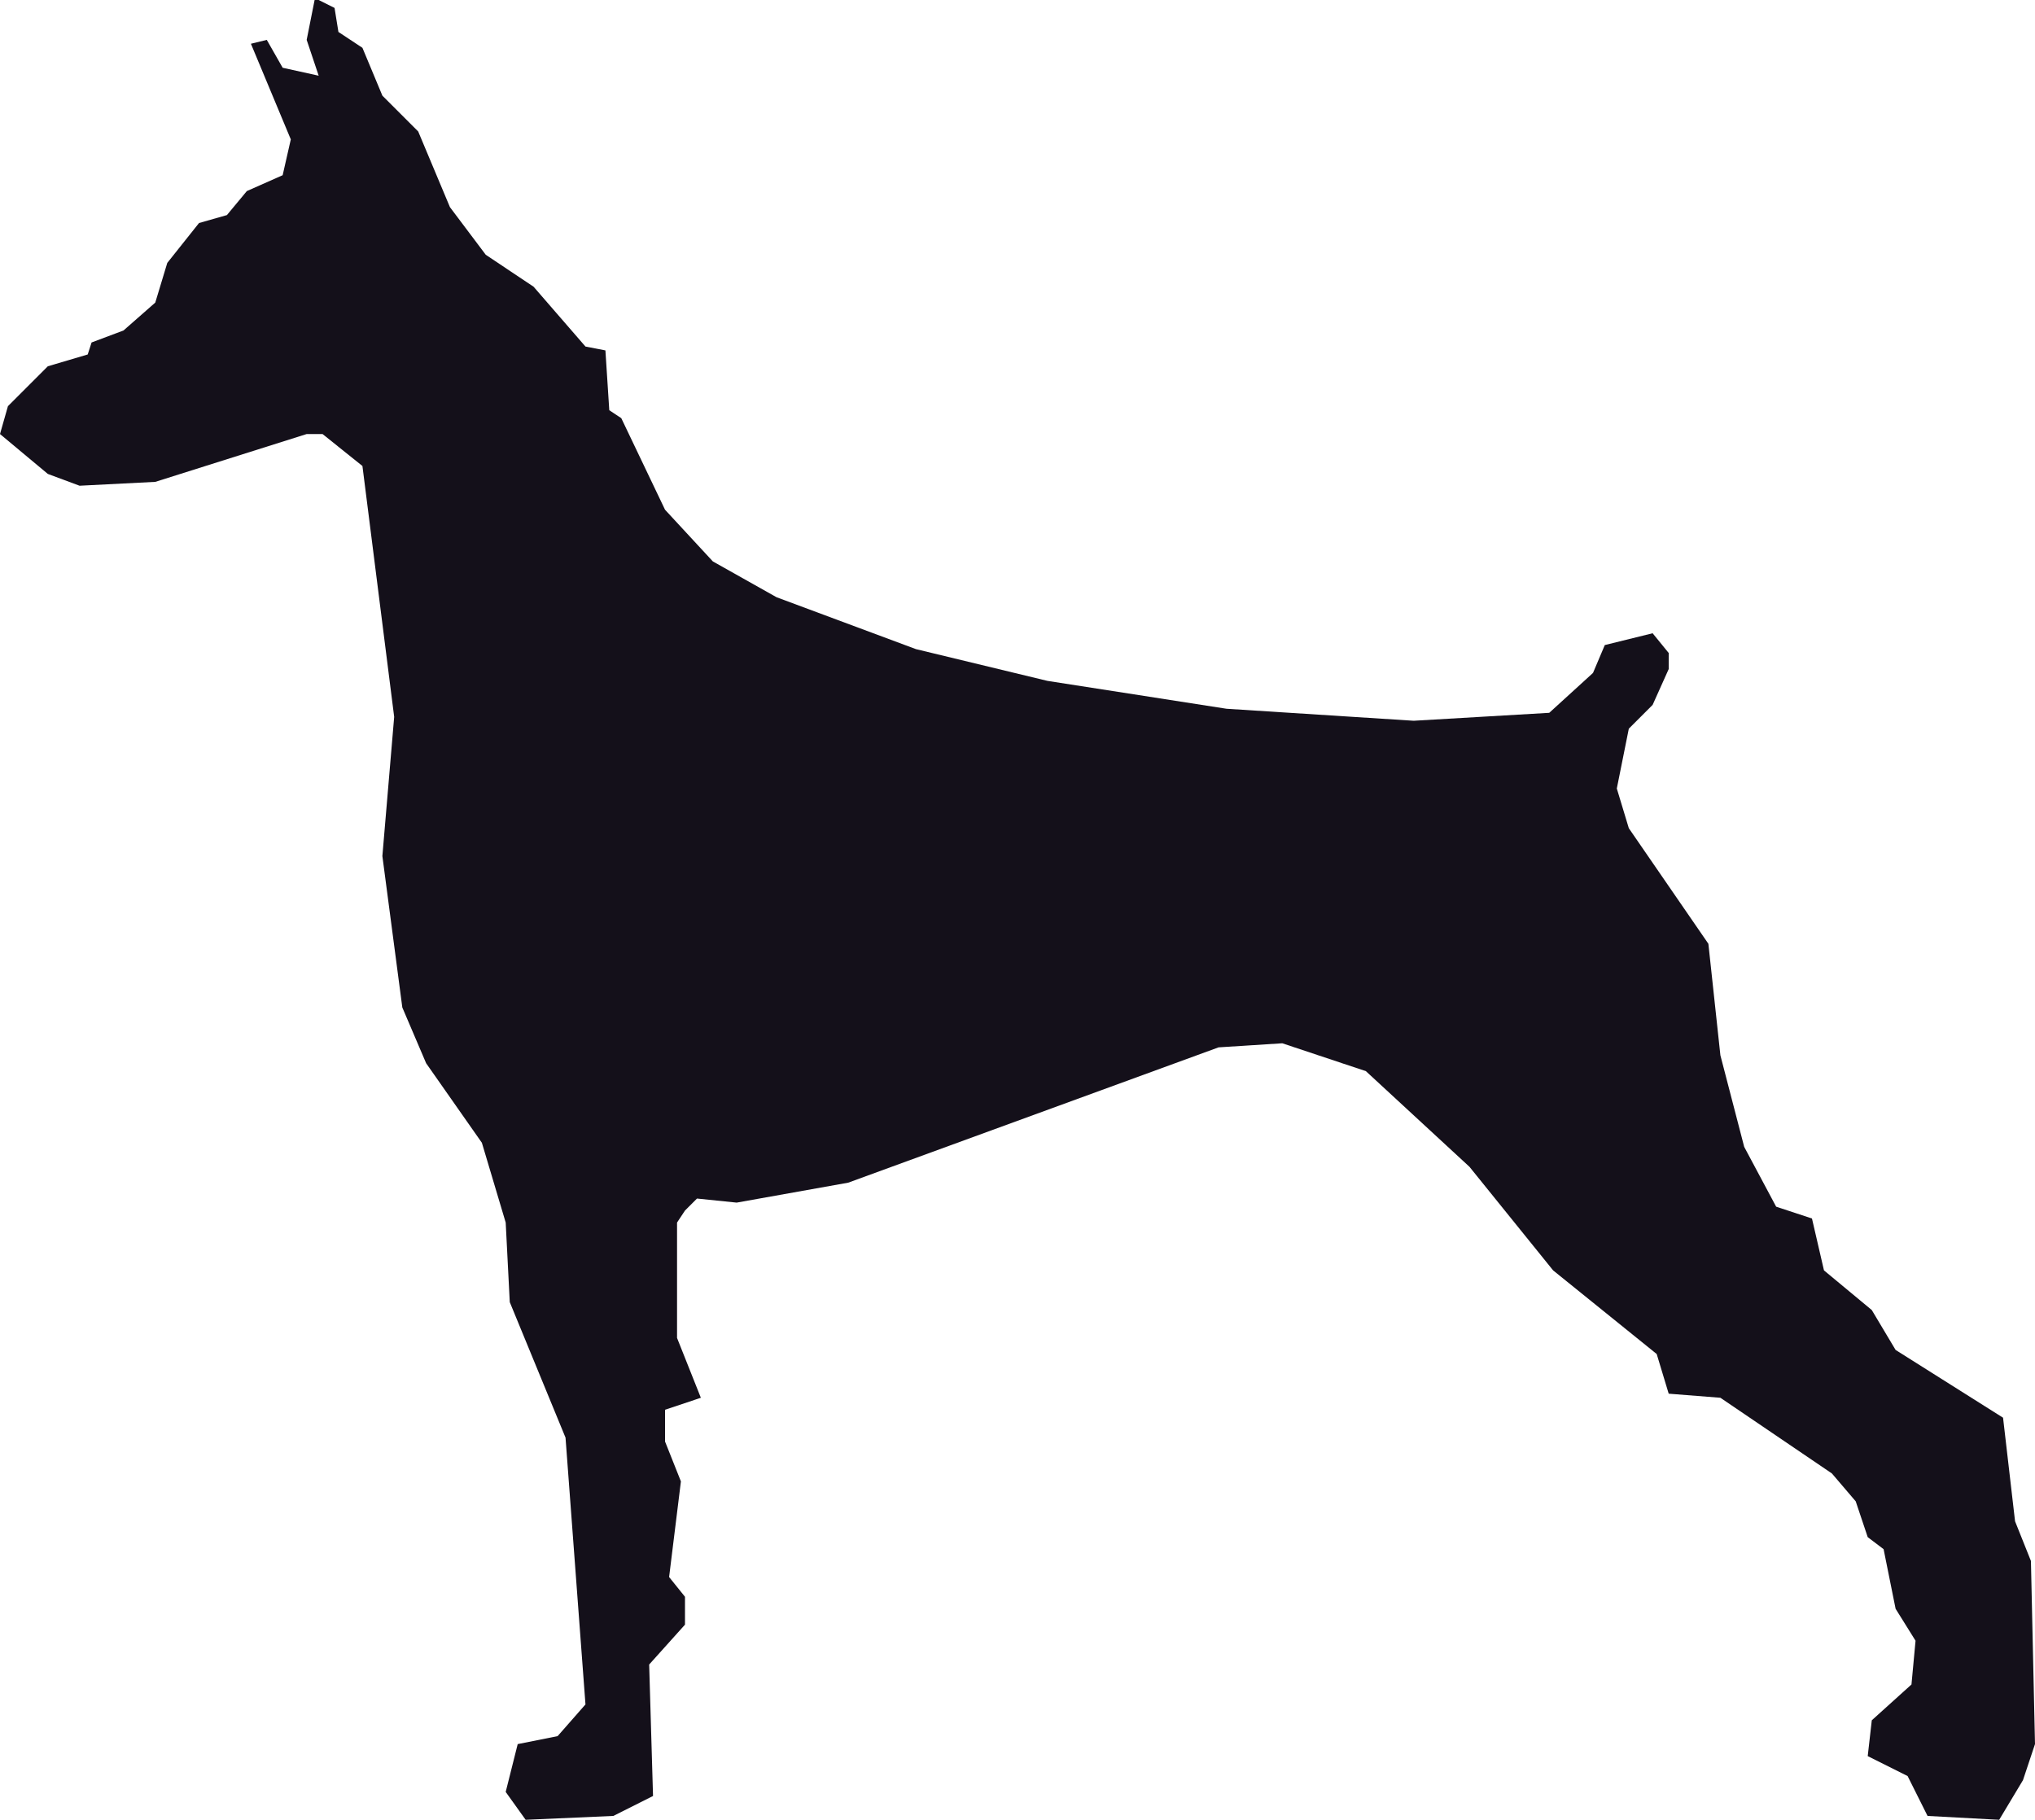
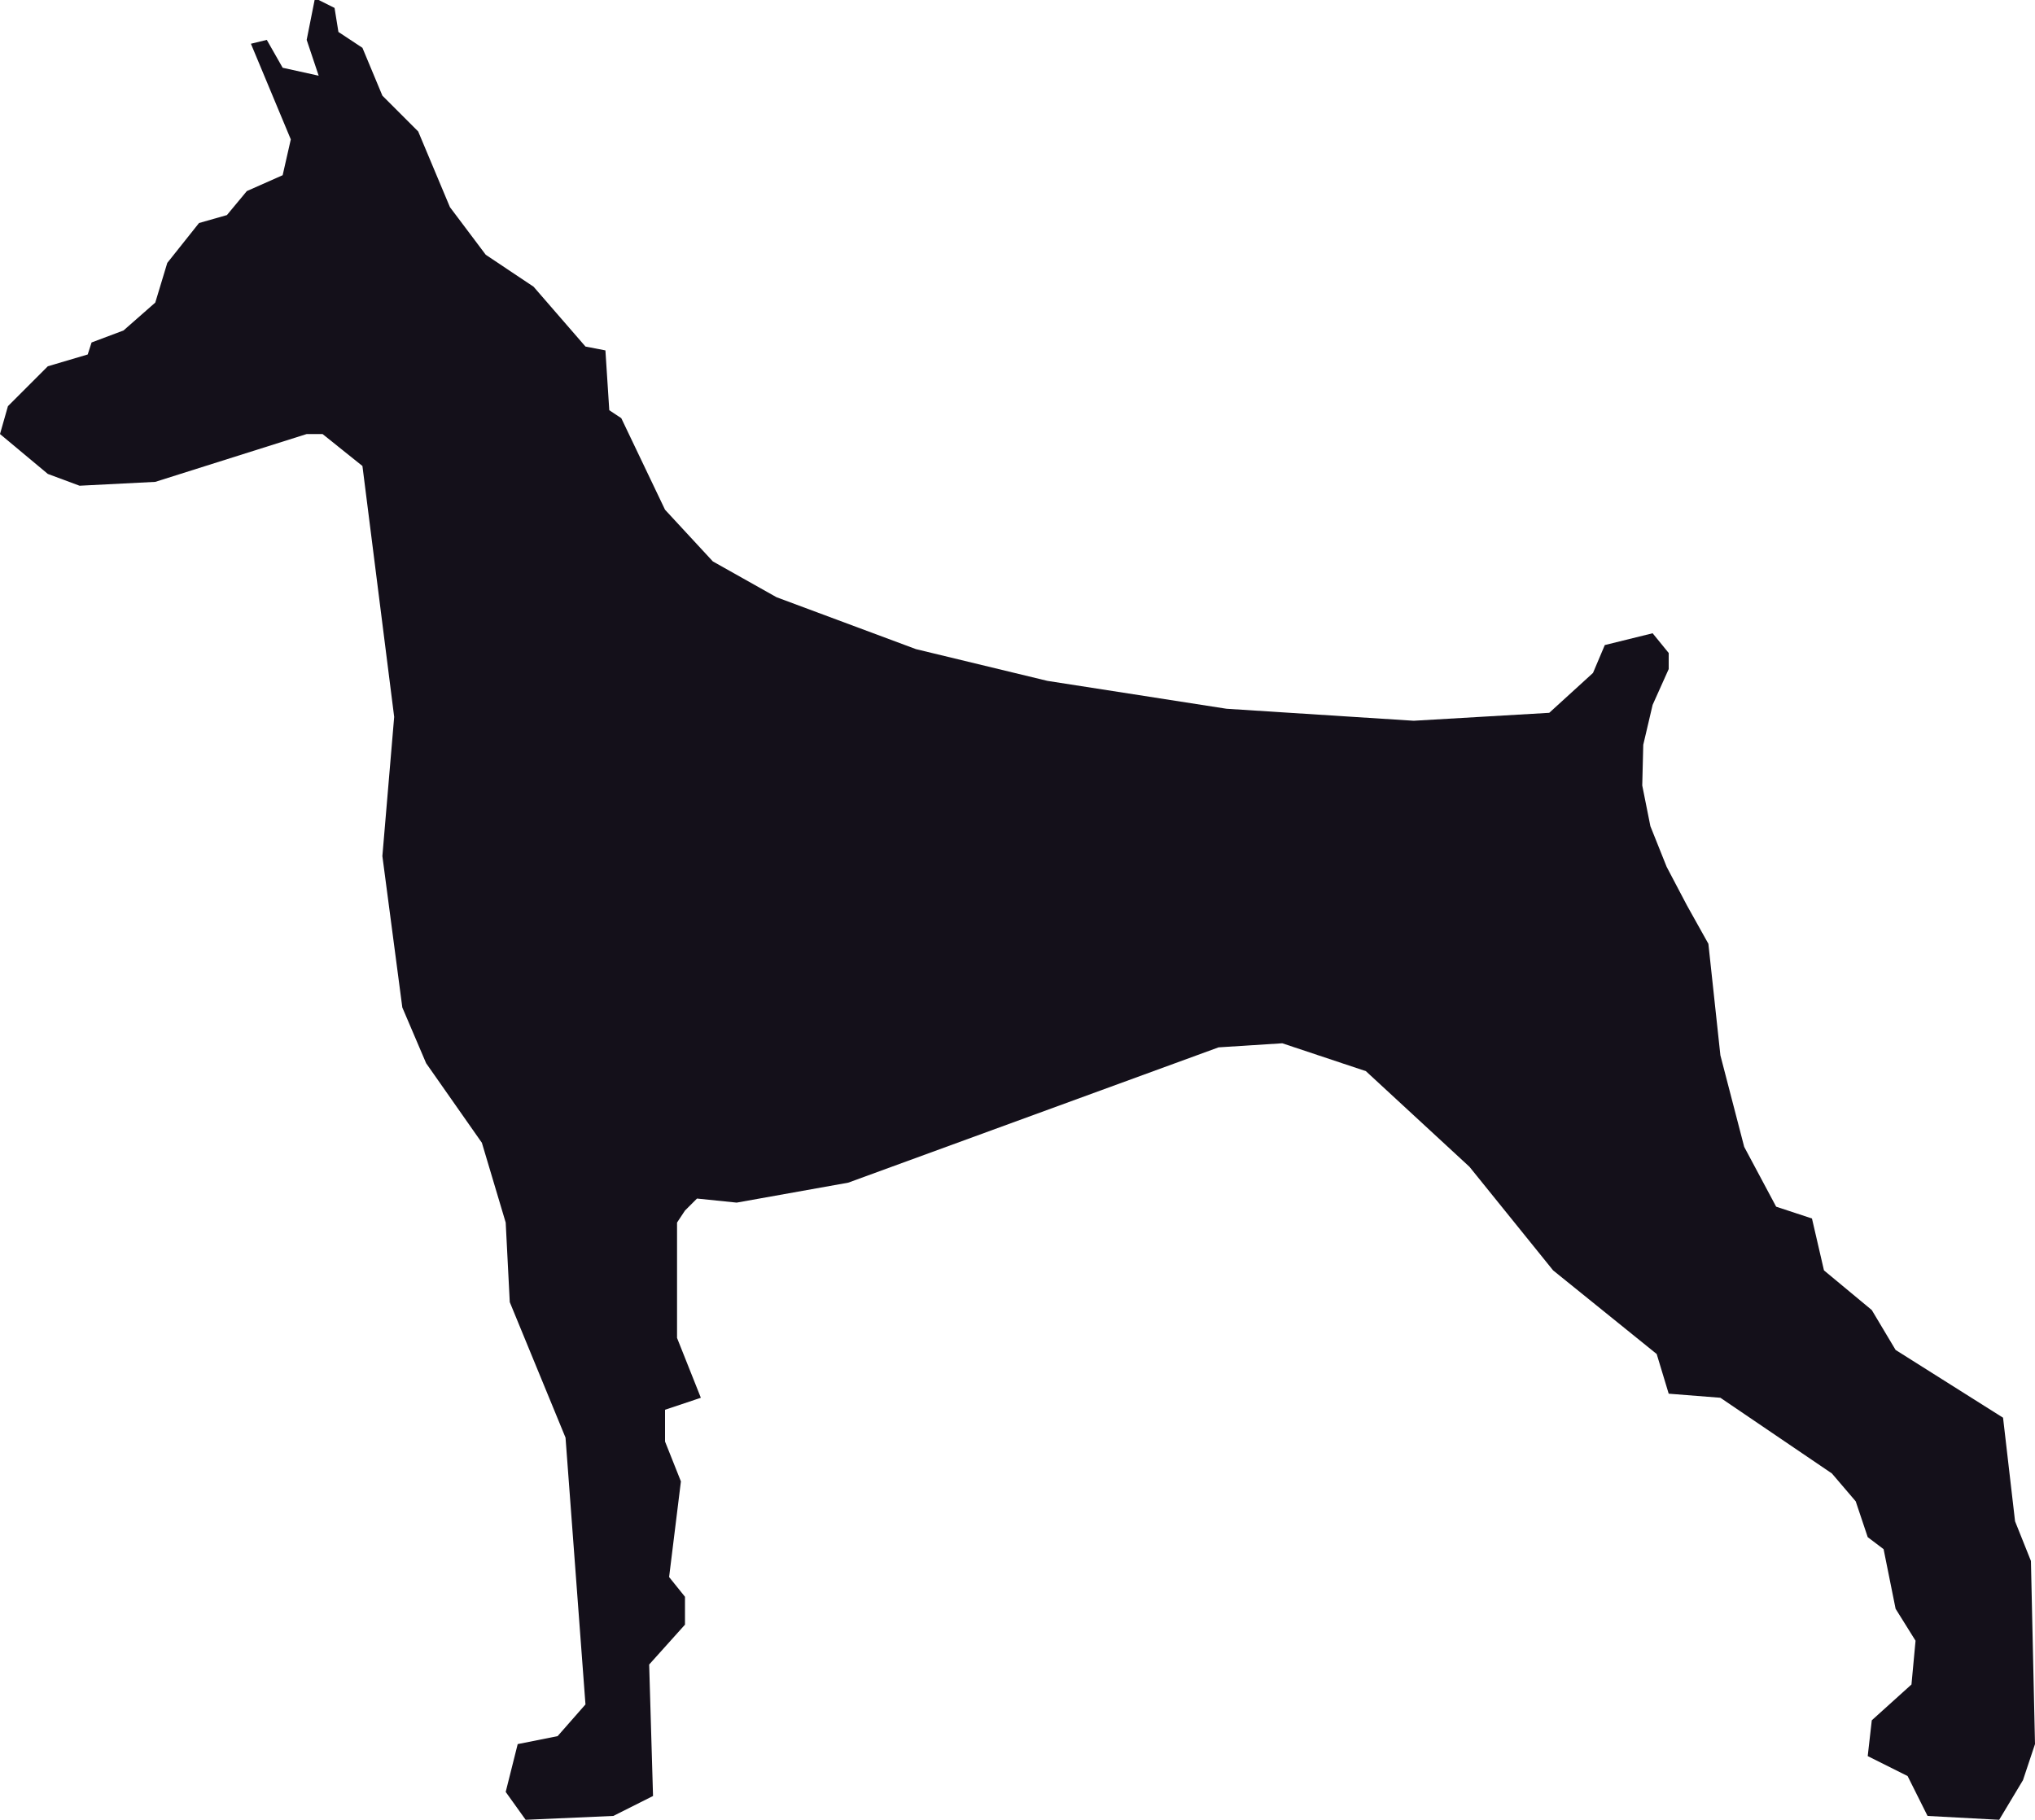
<svg xmlns="http://www.w3.org/2000/svg" viewBox="0 0 100 89.43">
-   <path d="M15.46,0.0 L15.07,1.96 L15.66,3.72 L13.89,3.33 L13.11,1.96 L12.33,2.15 L14.29,6.85 L13.89,8.61 L12.13,9.39 L11.15,10.57 L9.78,10.96 L8.22,12.92 L7.63,14.87 L6.07,16.24 L4.5,16.83 L4.31,17.42 L2.35,18.0 L0.39,19.96 L0.0,21.33 L2.35,23.29 L3.91,23.87 L7.63,23.68 L15.07,21.33 L15.85,21.33 L17.81,22.9 L19.37,35.23 L18.79,42.07 L19.77,49.51 L20.94,52.25 L23.68,56.16 L24.85,60.08 L25.05,63.99 L27.79,70.65 L28.77,83.76 L27.4,85.32 L25.44,85.71 L24.85,88.06 L25.83,89.43 L30.14,89.24 L32.09,88.26 L31.9,81.8 L33.66,79.84 L33.66,78.47 L32.88,77.5 L33.46,72.8 L32.68,70.84 L32.68,69.28 L34.44,68.69 L33.27,65.75 L33.27,60.08 L33.66,59.49 L34.25,58.9 L36.2,59.1 L41.68,58.12 L59.88,51.47 L63.01,51.27 L67.12,52.64 L72.21,57.34 L76.32,62.43 L81.41,66.54 L82.0,68.49 L84.54,68.69 L90.02,72.41 L91.19,73.78 L91.78,75.54 L92.56,76.13 L93.15,79.06 L94.13,80.63 L93.93,82.78 L91.98,84.54 L91.78,86.3 L93.74,87.28 L94.72,89.24 L98.24,89.43 L99.41,87.48 L100.0,85.71 L99.8,76.71 L99.02,74.76 L98.43,69.67 L93.15,66.34 L91.98,64.38 L89.63,62.43 L89.04,59.88 L87.28,59.3 L85.71,56.36 L84.54,51.86 L83.95,46.38 L80.04,40.7 L79.45,38.75 L80.04,35.81 L81.21,34.64 L82.0,32.88 L82.0,32.09 L81.21,31.12 L78.86,31.7 L78.28,33.07 L76.13,35.03 L69.47,35.42 L60.27,34.83 L51.47,33.46 L45.01,31.9 L38.16,29.35 L35.03,27.59 L32.68,25.05 L30.53,20.55 L29.94,20.16 L29.75,17.22 L28.77,17.03 L26.22,14.09 L23.87,12.52 L22.11,10.18 L20.55,6.46 L18.79,4.7 L17.81,2.35 L16.63,1.57 L16.44,0.39 L15.66,0.0Z" fill="#14101a" />
+   <path d="M15.46,0.0 L15.07,1.96 L15.66,3.72 L13.89,3.33 L13.11,1.96 L12.33,2.15 L14.29,6.85 L13.89,8.61 L12.13,9.39 L11.15,10.57 L9.78,10.96 L8.22,12.92 L7.63,14.87 L6.07,16.24 L4.5,16.83 L4.31,17.42 L2.35,18.0 L0.39,19.96 L0.0,21.33 L2.35,23.29 L3.91,23.87 L7.63,23.68 L15.07,21.33 L15.85,21.33 L17.81,22.9 L19.37,35.23 L18.79,42.07 L19.77,49.51 L20.94,52.25 L23.68,56.16 L24.85,60.08 L25.05,63.99 L27.79,70.65 L28.77,83.76 L27.4,85.32 L25.44,85.71 L24.85,88.06 L25.83,89.43 L30.14,89.24 L32.09,88.26 L31.9,81.8 L33.66,79.84 L33.66,78.47 L32.88,77.5 L33.46,72.8 L32.68,70.84 L32.68,69.28 L34.44,68.69 L33.27,65.75 L33.27,60.08 L33.66,59.49 L34.25,58.9 L36.2,59.1 L41.68,58.12 L59.88,51.47 L63.01,51.27 L67.12,52.64 L72.21,57.34 L76.32,62.43 L81.41,66.54 L82.0,68.49 L84.54,68.69 L90.02,72.41 L91.19,73.78 L91.78,75.54 L92.56,76.13 L93.15,79.06 L94.13,80.63 L93.93,82.78 L91.98,84.54 L91.78,86.3 L93.74,87.28 L94.72,89.24 L98.24,89.43 L99.41,87.48 L100.0,85.71 L99.8,76.71 L99.02,74.76 L98.43,69.67 L93.15,66.34 L91.98,64.38 L89.63,62.43 L89.04,59.88 L87.28,59.3 L85.71,56.36 L84.54,51.86 L83.95,46.38 L82.9,44.5 L81.9,42.6 L81.1,40.6 L80.7,38.6 L80.75,36.6 L81.21,34.64 L82.0,32.88 L82.0,32.09 L81.21,31.12 L78.86,31.7 L78.28,33.07 L76.13,35.03 L69.47,35.42 L60.27,34.83 L51.47,33.46 L45.01,31.9 L38.16,29.35 L35.03,27.59 L32.68,25.05 L30.53,20.55 L29.94,20.16 L29.75,17.22 L28.77,17.03 L26.22,14.09 L23.87,12.52 L22.11,10.18 L20.55,6.46 L18.79,4.7 L17.81,2.35 L16.63,1.57 L16.44,0.39 L15.66,0.0Z" fill="#14101a" />
</svg>
